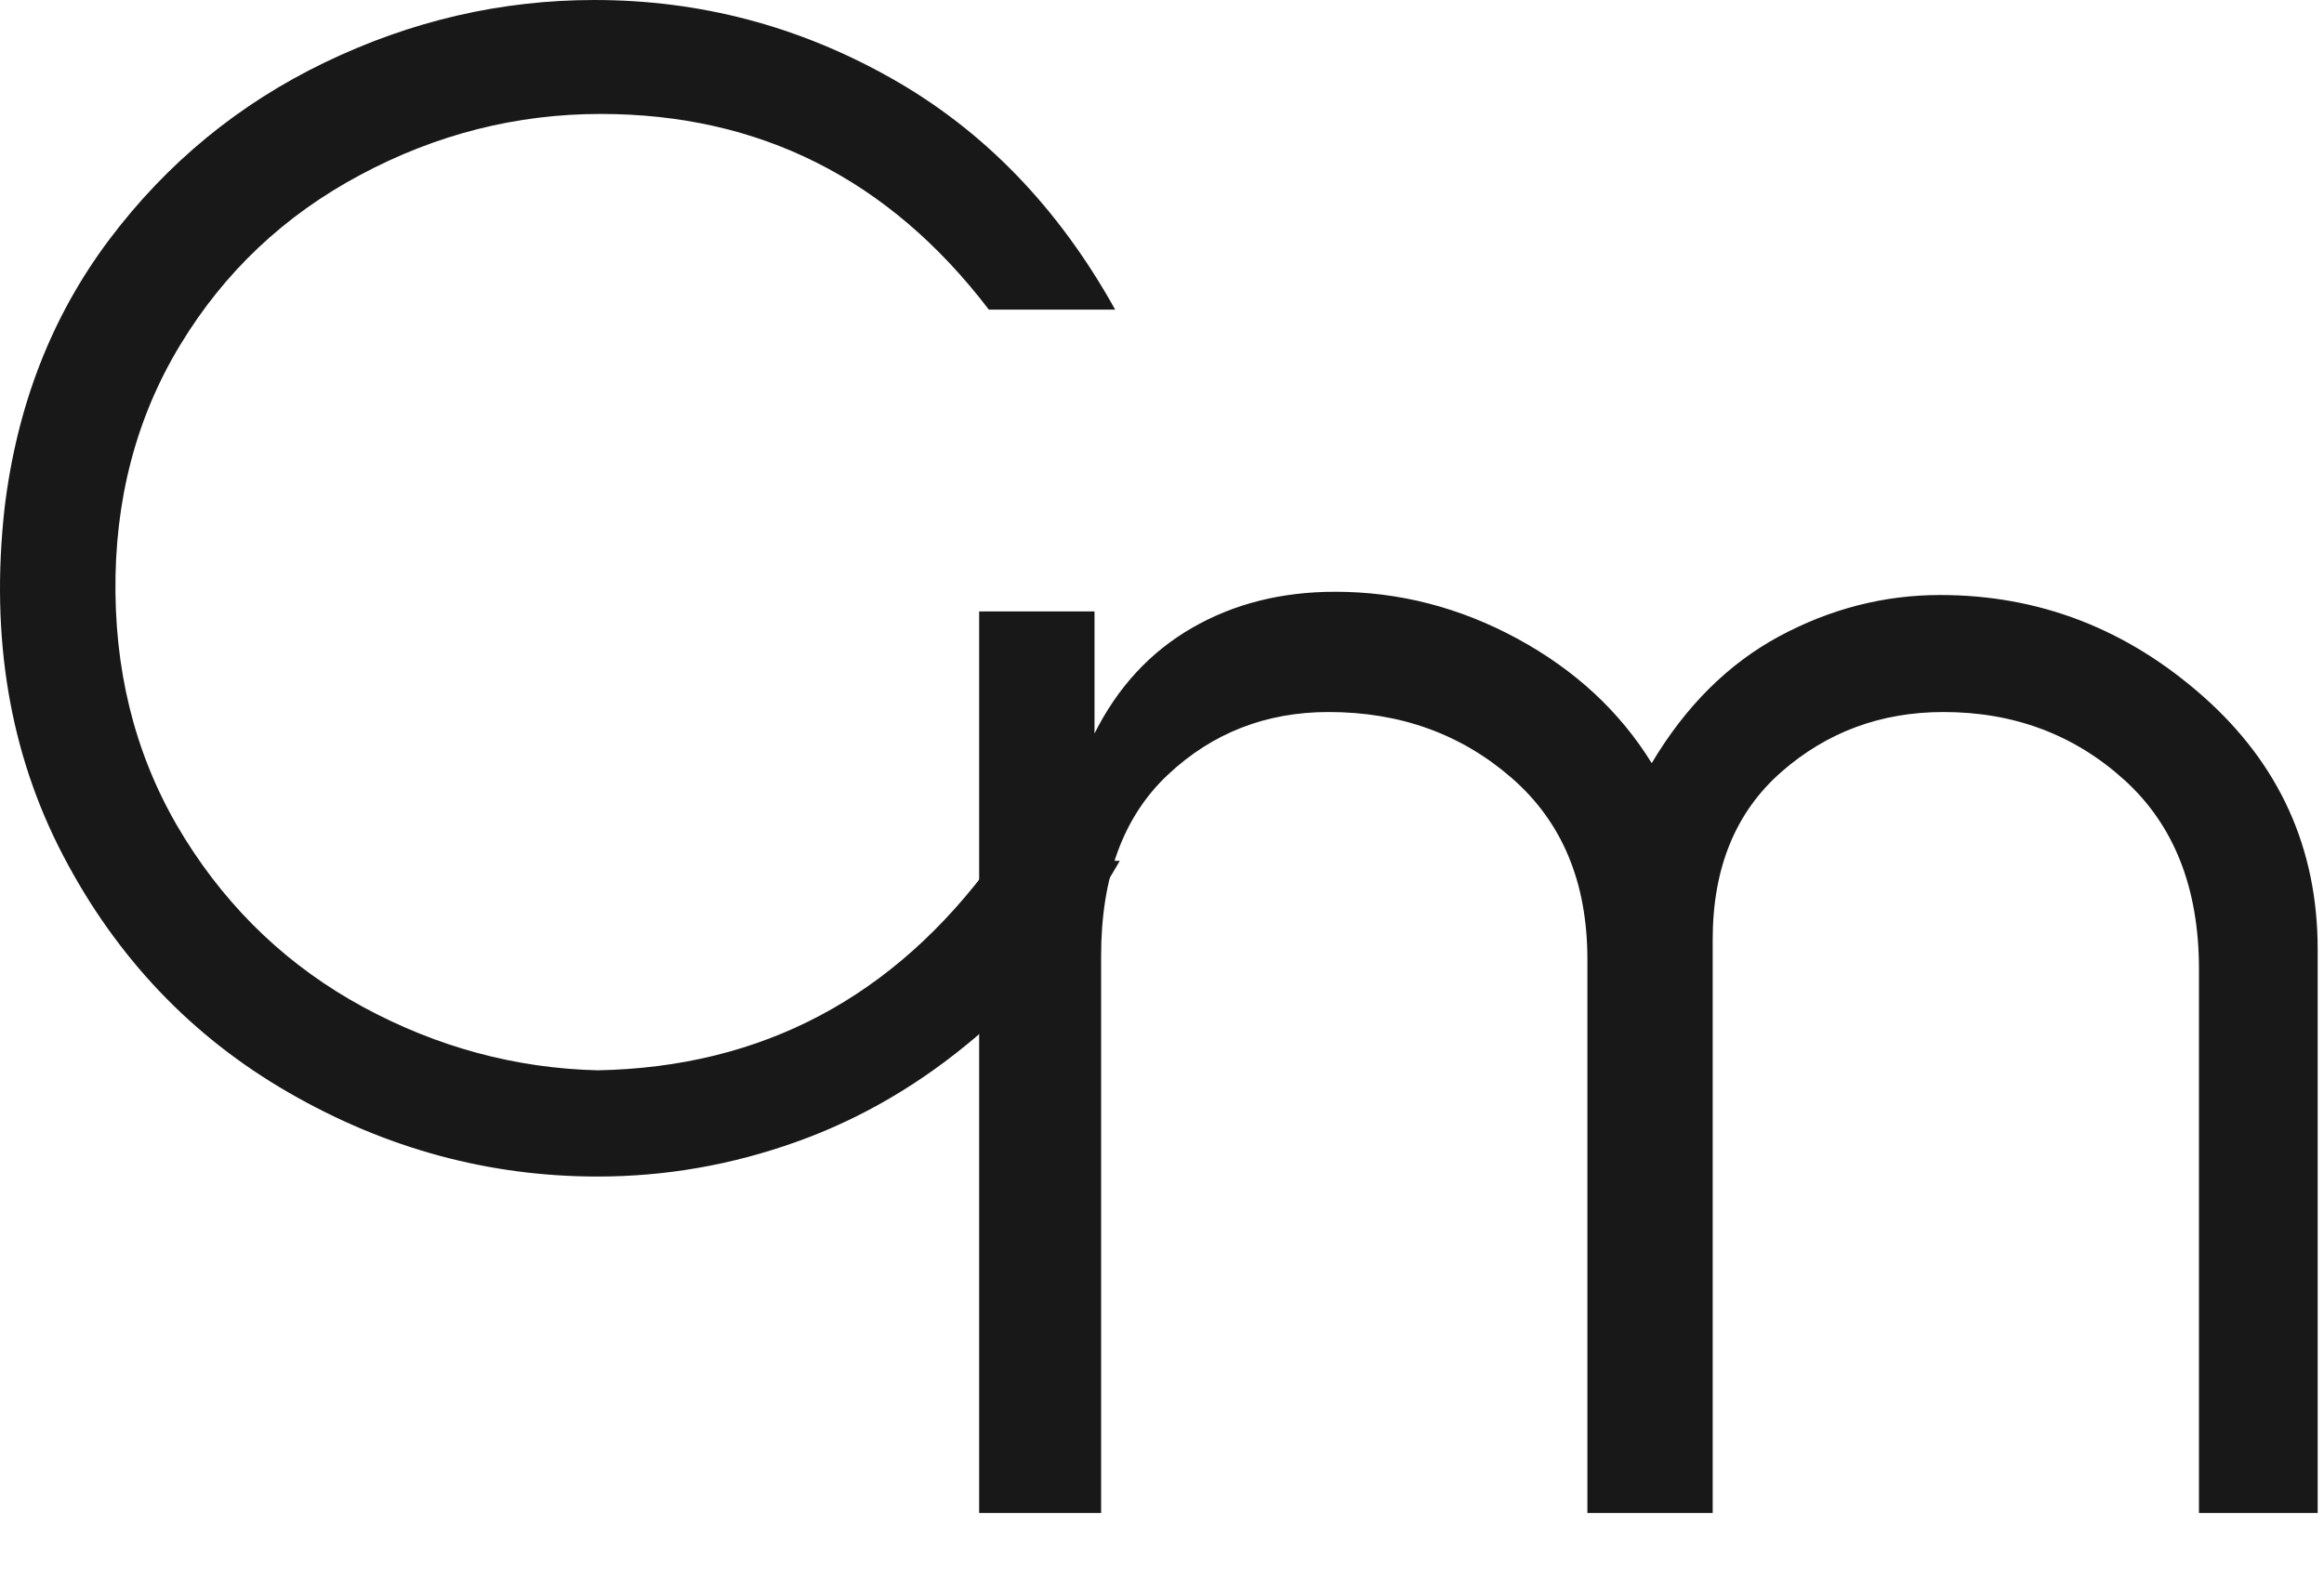
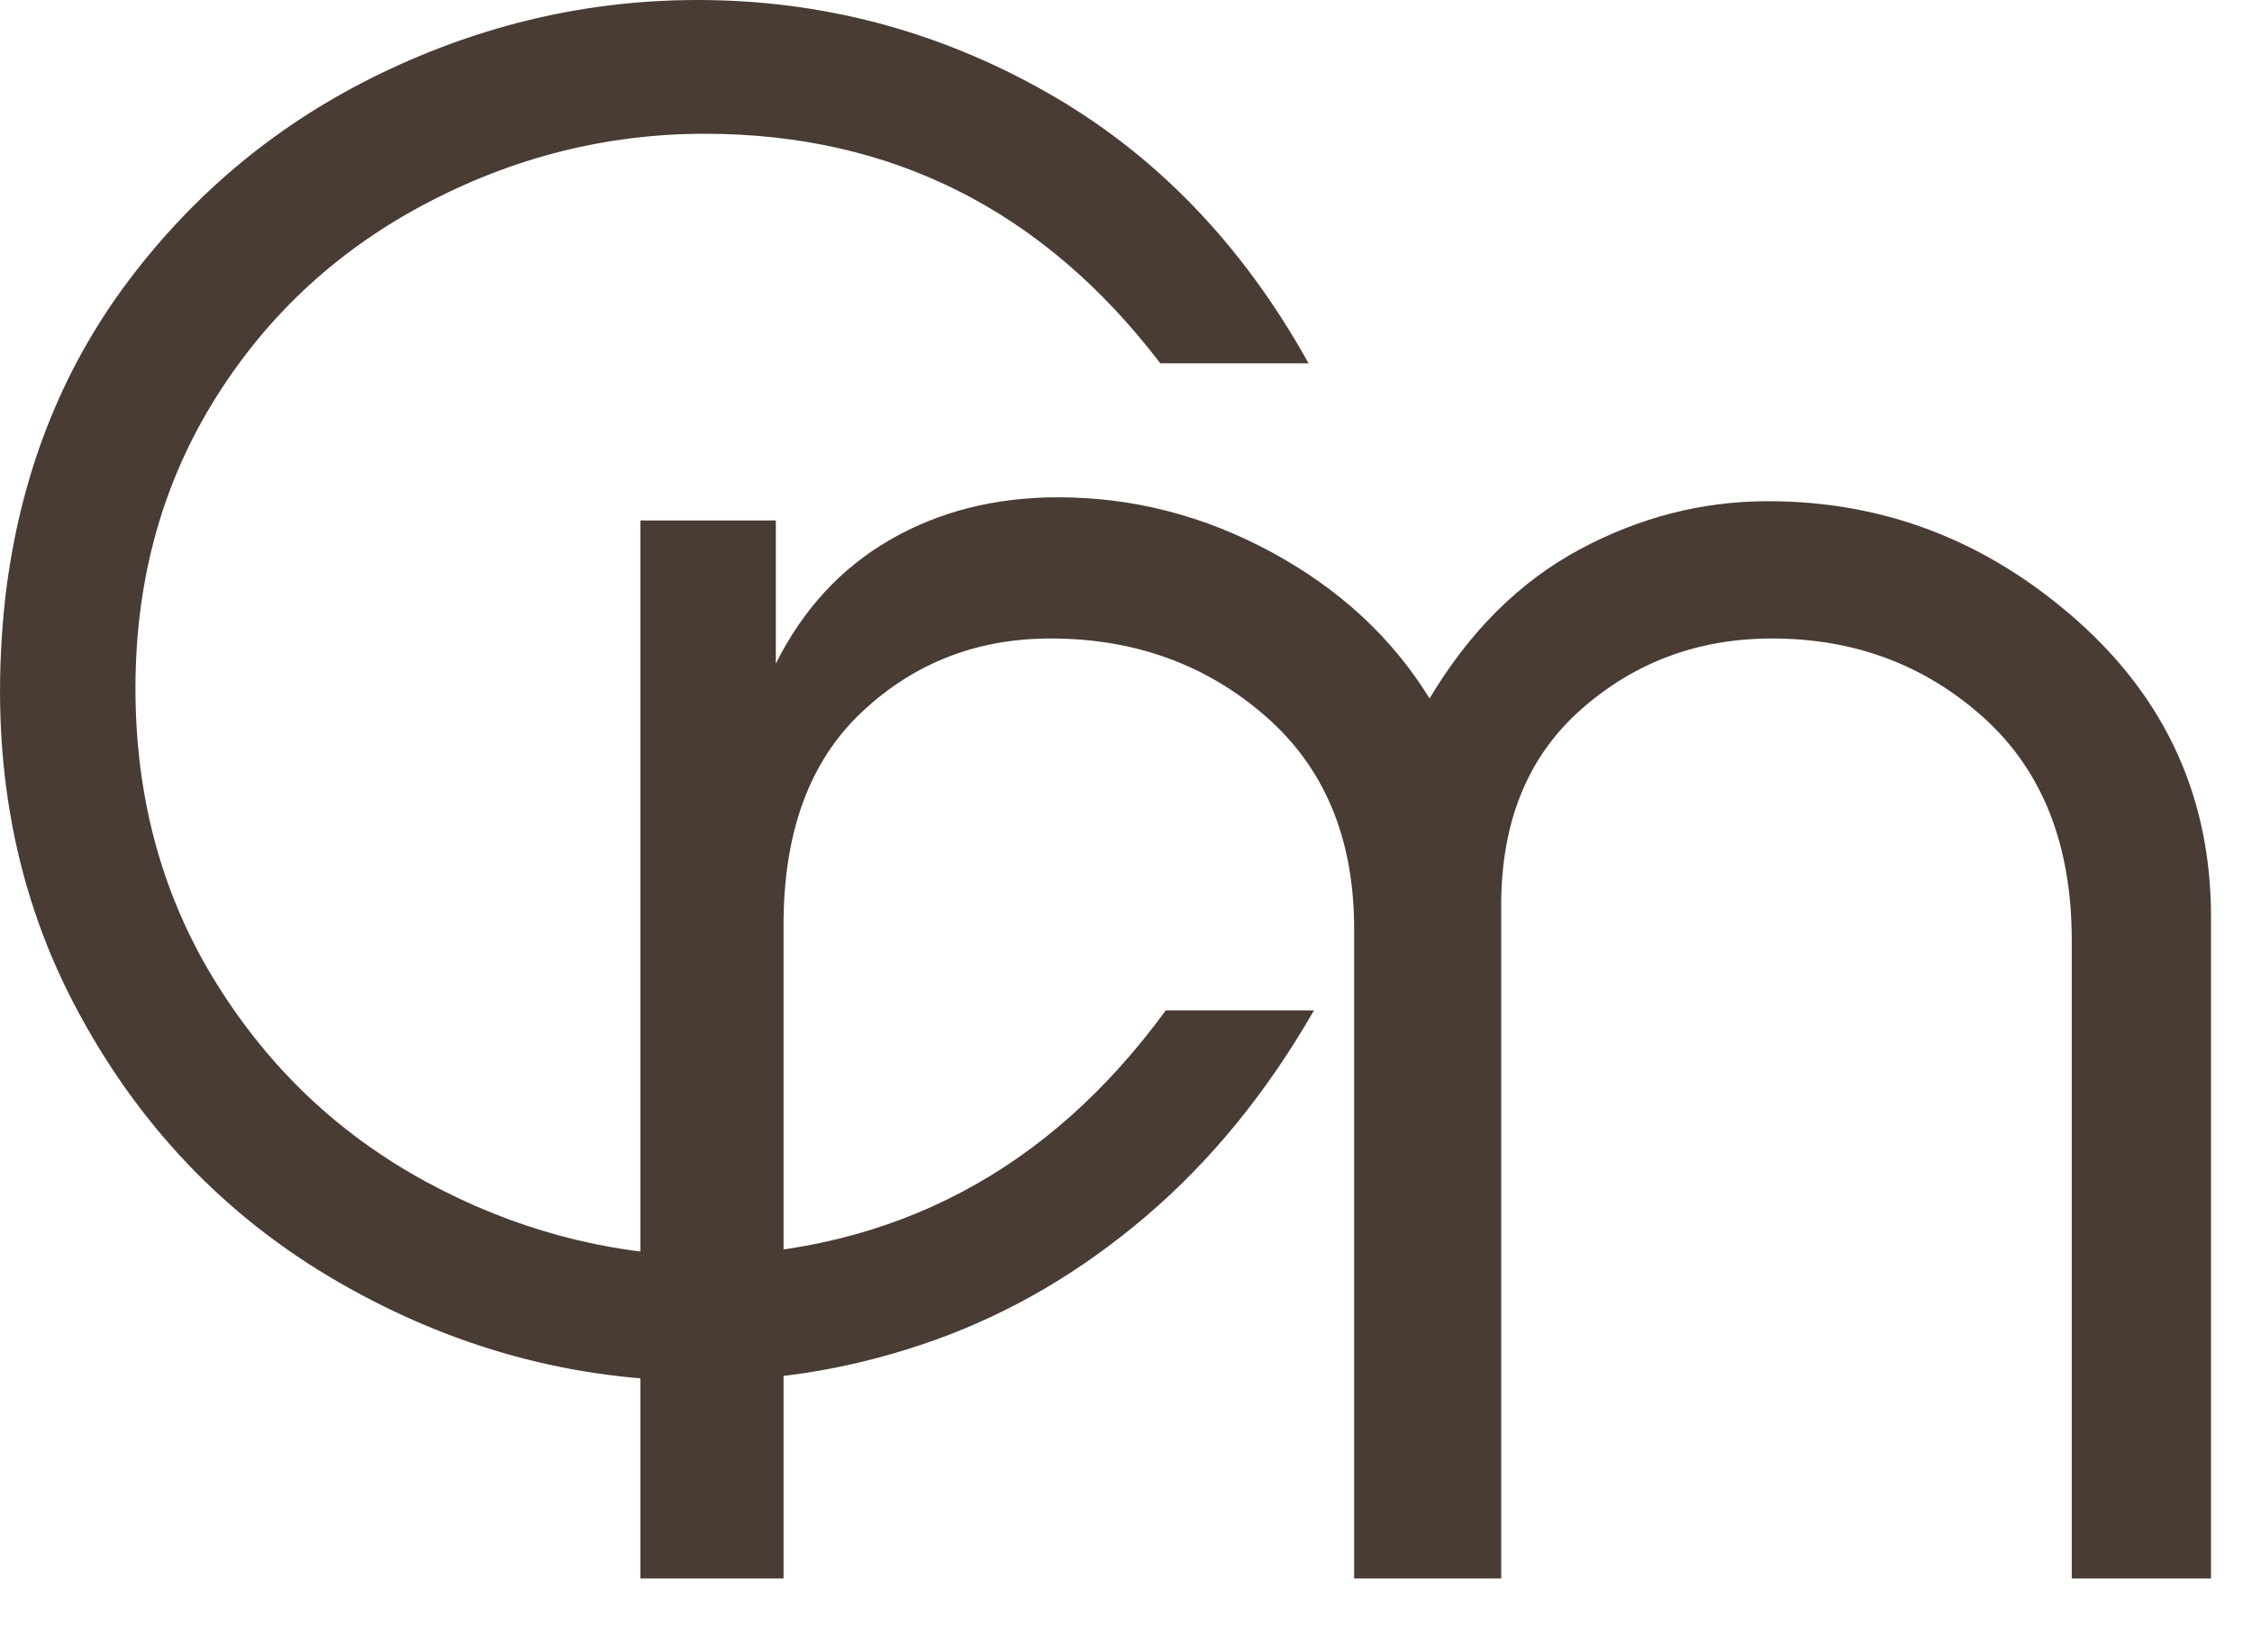
- <svg xmlns="http://www.w3.org/2000/svg" width="25px" height="17px" viewBox="0 0 25 17" version="1.1">
+ <svg xmlns="http://www.w3.org/2000/svg" width="30px" height="22px" viewBox="0 0 30 22" version="1.1">
  <g id="Page-1" stroke="none" stroke-width="1" fill="none" fill-rule="evenodd">
-     <g id="Artboard-Copy" transform="translate(-325, -481)" fill="#191818">
-       <g id="logo" transform="translate(314, 465)">
-         <path d="M21.533,22.579 L22.774,22.579 L22.774,23.892 C23.023,23.395 23.371,23.017 23.821,22.757 C24.27,22.497 24.784,22.367 25.363,22.367 C26.049,22.367 26.702,22.535 27.323,22.872 C27.943,23.209 28.425,23.655 28.768,24.211 C29.134,23.596 29.593,23.141 30.142,22.845 C30.692,22.55 31.268,22.402 31.871,22.402 C32.935,22.402 33.878,22.766 34.7,23.493 C35.521,24.22 35.932,25.127 35.932,26.215 L35.932,32.279 L34.655,32.279 L34.655,26.427 C34.655,25.553 34.386,24.873 33.848,24.388 C33.311,23.903 32.663,23.661 31.907,23.661 C31.233,23.661 30.651,23.877 30.16,24.308 C29.669,24.74 29.424,25.34 29.424,26.108 L29.424,32.279 L28.076,32.279 L28.076,26.321 C28.076,25.493 27.805,24.843 27.261,24.37 C26.717,23.897 26.061,23.661 25.292,23.661 C24.619,23.661 24.042,23.886 23.564,24.335 C23.085,24.784 22.845,25.434 22.845,26.285 L22.845,32.279 L21.533,32.279 L21.533,22.579 Z" id="m" />
-         <path d="M11.049,21.468 C11.182,20.363 11.557,19.4 12.176,18.577 C12.795,17.754 13.568,17.118 14.496,16.671 C15.424,16.224 16.39,16 17.395,16 C18.533,16 19.599,16.282 20.593,16.845 C21.588,17.408 22.388,18.237 22.996,19.331 L21.637,19.331 C20.566,17.928 19.174,17.226 17.462,17.226 C16.556,17.226 15.694,17.444 14.877,17.881 C14.059,18.317 13.413,18.927 12.938,19.712 C12.463,20.496 12.231,21.385 12.242,22.379 C12.253,23.363 12.502,24.243 12.988,25.022 C13.474,25.801 14.115,26.406 14.91,26.837 C15.705,27.267 16.545,27.494 17.429,27.516 C19.196,27.483 20.615,26.732 21.687,25.262 L23.046,25.262 C22.615,26.014 22.101,26.643 21.505,27.151 C20.908,27.66 20.262,28.038 19.566,28.286 C18.87,28.535 18.158,28.659 17.429,28.659 C16.258,28.659 15.15,28.358 14.106,27.756 C13.062,27.154 12.253,26.304 11.679,25.205 C11.104,24.105 10.895,22.86 11.049,21.468 Z" id="C" />
+     <g id="Artboard-Copy" transform="translate(-328, -482)" fill="#483C34">
+       <g id="logo" transform="translate(328, 482)">
+         <path d="M8.531,6.934 L10.335,6.934 L10.335,8.841 C10.696,8.119 11.202,7.57 11.855,7.192 C12.508,6.814 13.255,6.625 14.097,6.625 C15.093,6.625 16.042,6.87 16.944,7.359 C17.846,7.849 18.546,8.497 19.044,9.305 C19.577,8.412 20.243,7.75 21.041,7.321 C21.84,6.891 22.678,6.677 23.554,6.677 C25.1,6.677 26.47,7.205 27.664,8.261 C28.858,9.318 29.454,10.636 29.454,12.217 L29.454,21.029 L27.599,21.029 L27.599,12.526 C27.599,11.255 27.208,10.267 26.427,9.562 C25.645,8.858 24.705,8.506 23.605,8.506 C22.626,8.506 21.78,8.82 21.067,9.447 C20.354,10.074 19.998,10.945 19.998,12.062 L19.998,21.029 L18.039,21.029 L18.039,12.371 C18.039,11.169 17.644,10.224 16.854,9.537 C16.064,8.85 15.111,8.506 13.994,8.506 C13.015,8.506 12.177,8.832 11.482,9.485 C10.786,10.138 10.438,11.083 10.438,12.32 L10.438,21.029 L8.531,21.029 L8.531,6.934 Z" id="m" />
+         <path d="M0.072,7.946 C0.264,6.341 0.81,4.94 1.709,3.744 C2.608,2.548 3.731,1.625 5.08,0.975 C6.428,0.325 7.833,0 9.293,0 C10.947,0 12.496,0.409 13.94,1.228 C15.385,2.047 16.549,3.251 17.432,4.84 L15.457,4.84 C13.9,2.801 11.878,1.782 9.39,1.782 C8.073,1.782 6.821,2.099 5.633,2.733 C4.446,3.367 3.507,4.254 2.816,5.393 C2.126,6.533 1.789,7.825 1.805,9.27 C1.821,10.699 2.182,11.979 2.889,13.11 C3.595,14.242 4.526,15.121 5.682,15.747 C6.837,16.373 8.057,16.702 9.341,16.734 C11.91,16.686 13.972,15.594 15.53,13.46 L17.504,13.46 C16.878,14.551 16.131,15.466 15.265,16.204 C14.398,16.943 13.459,17.493 12.448,17.854 C11.436,18.215 10.401,18.396 9.341,18.396 C7.64,18.396 6.031,17.958 4.514,17.083 C2.997,16.208 1.821,14.972 0.986,13.375 C0.152,11.778 -0.153,9.968 0.072,7.946 Z" id="C" />
      </g>
    </g>
  </g>
</svg>
